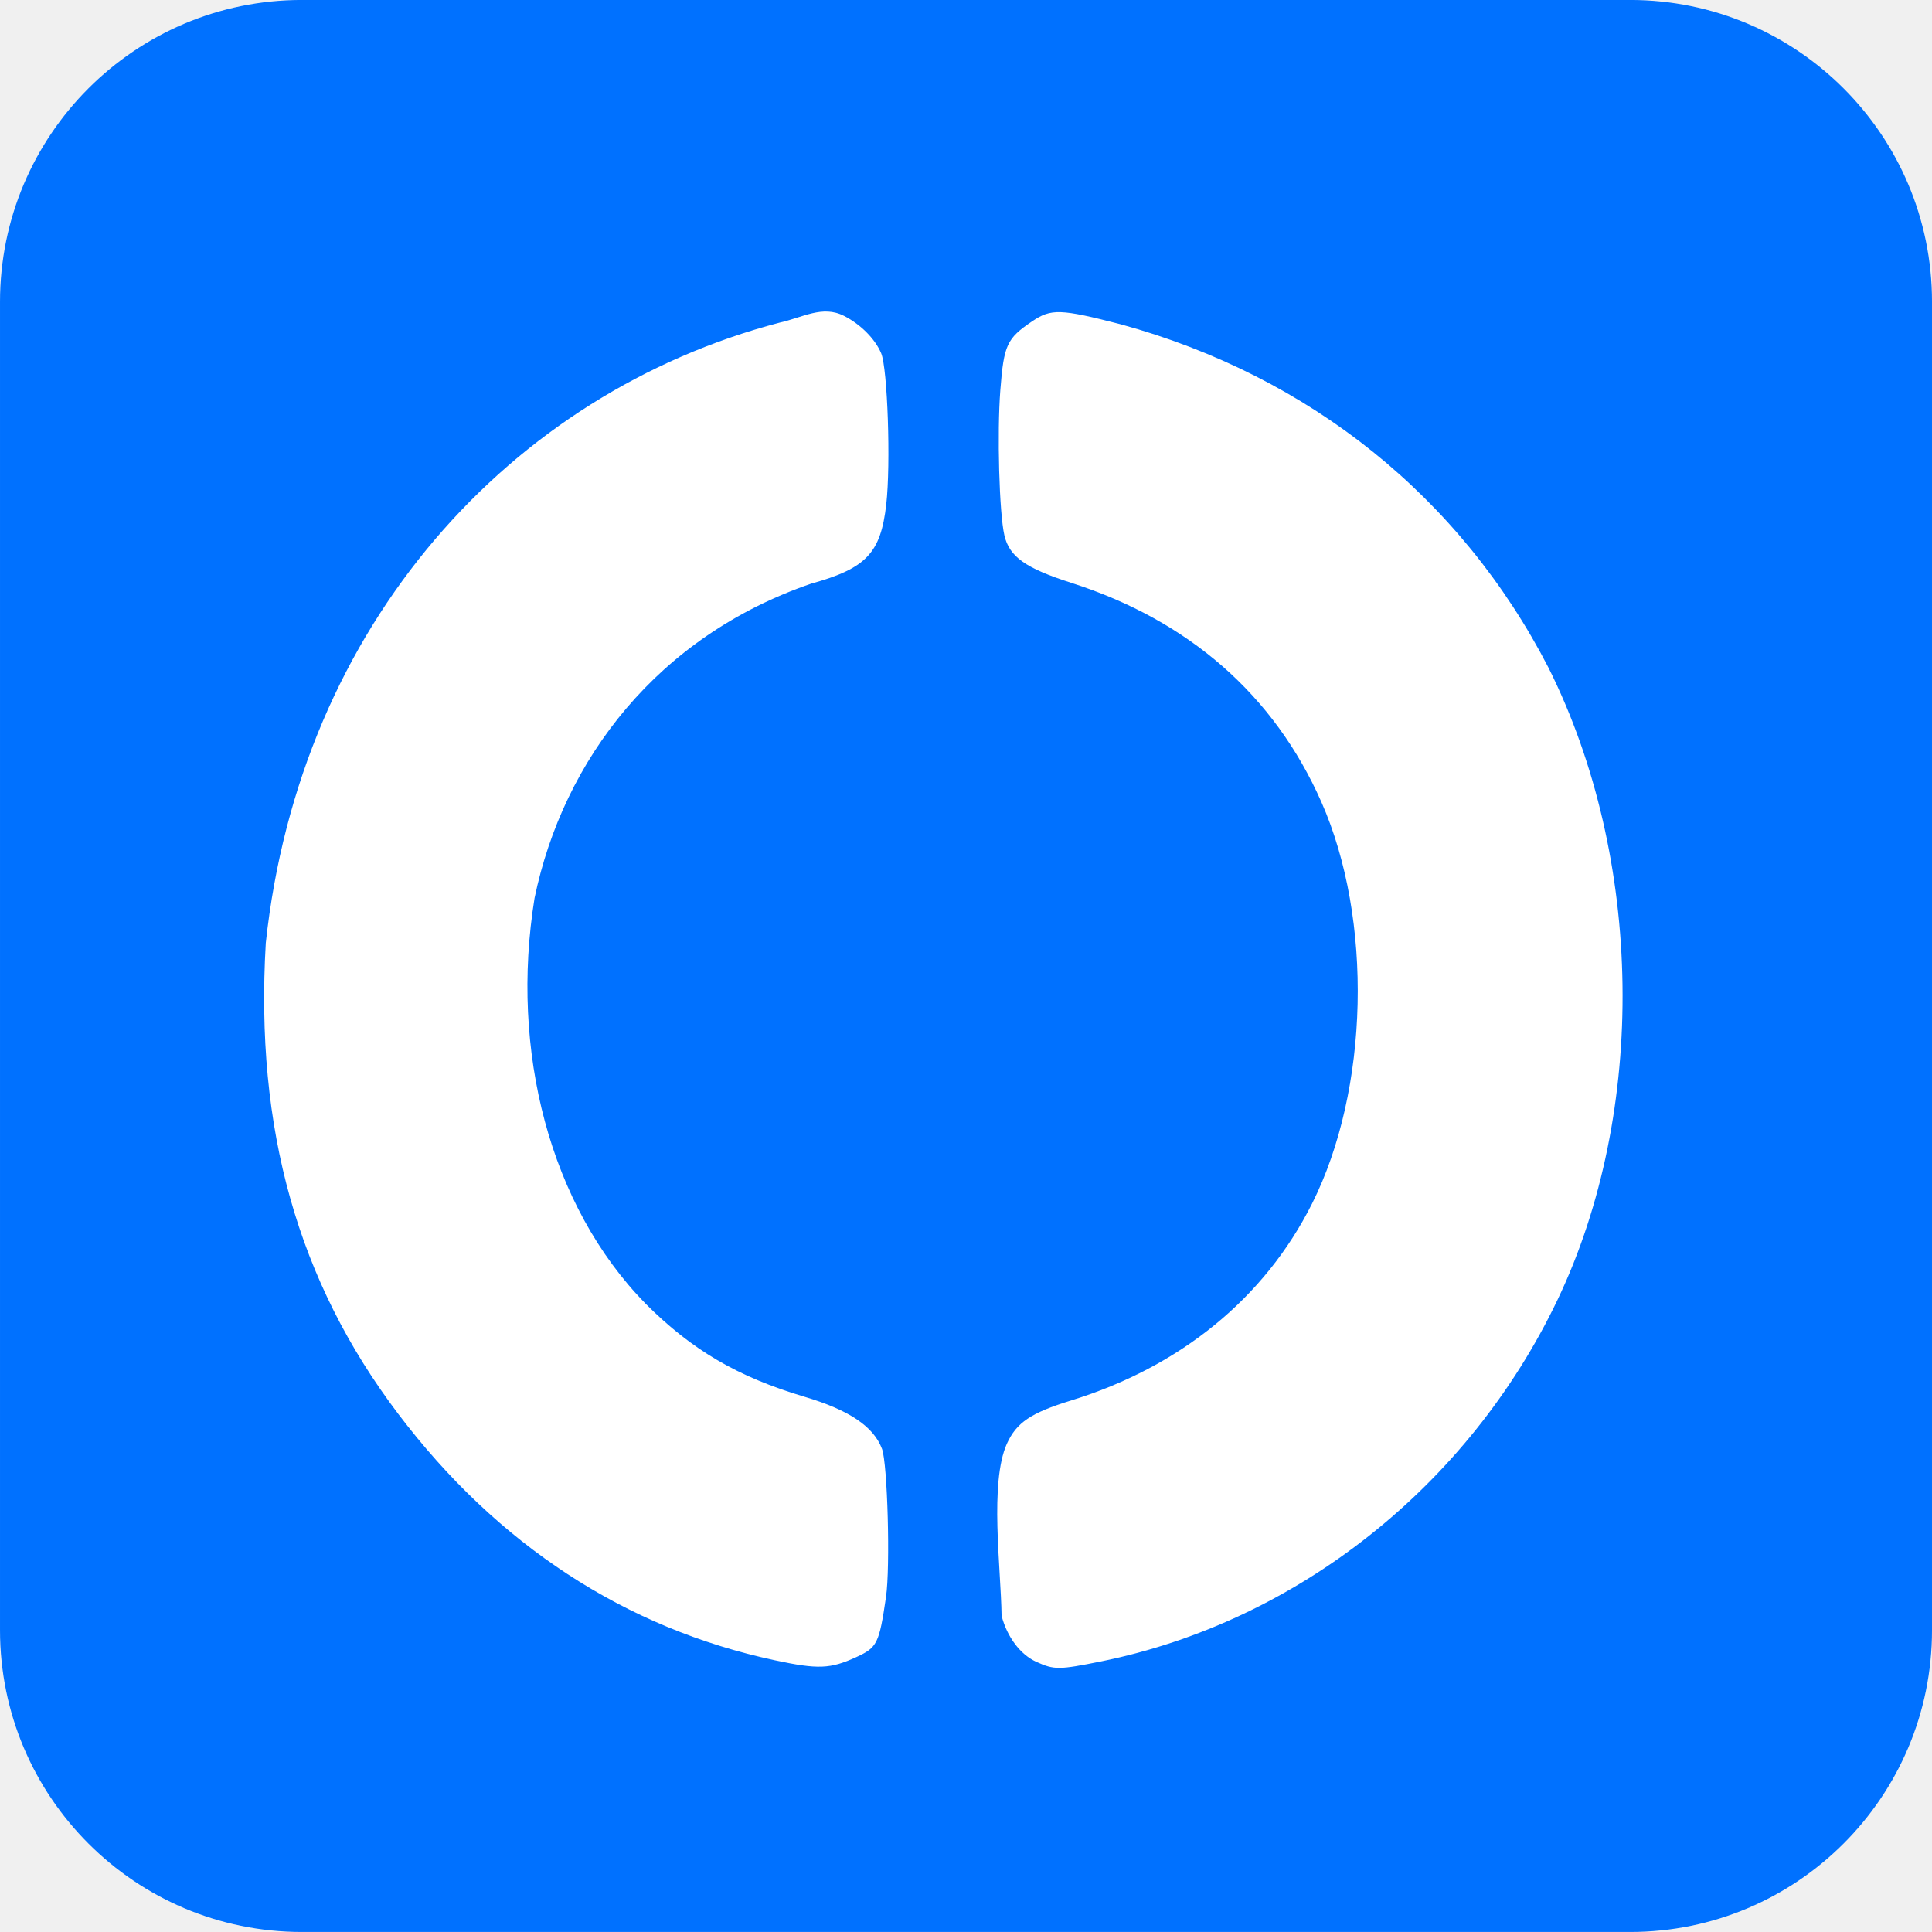
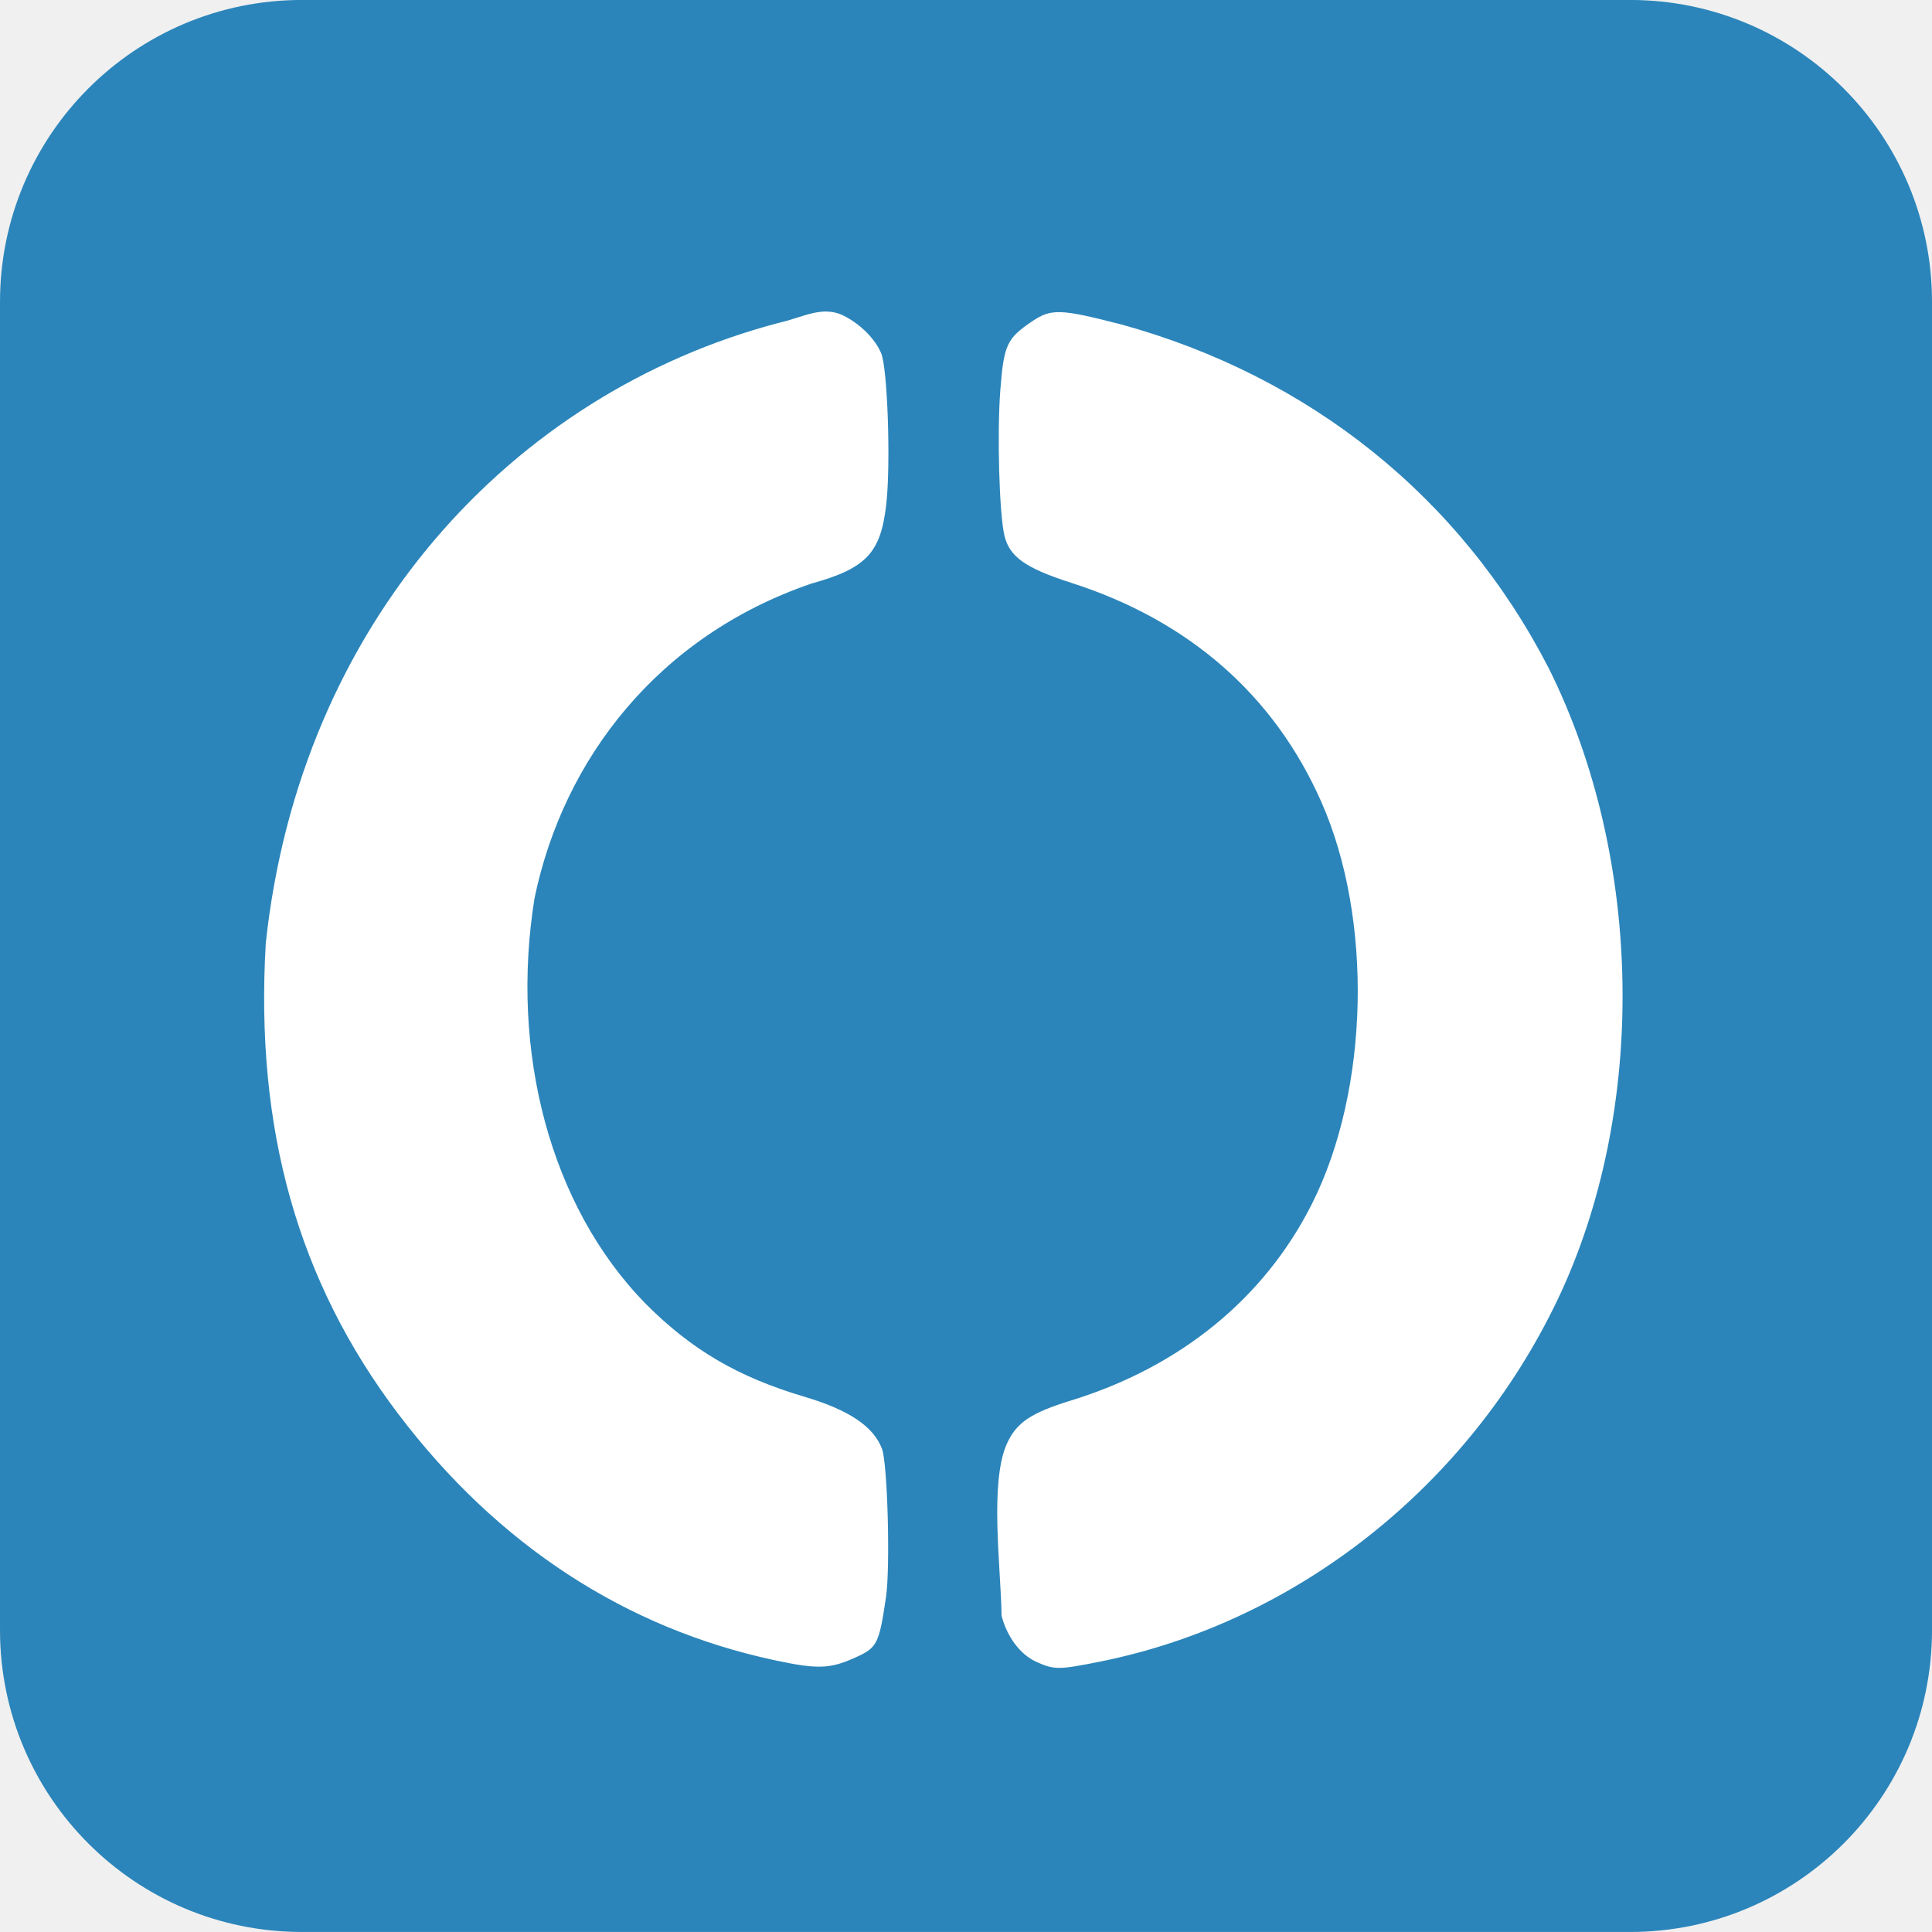
<svg xmlns="http://www.w3.org/2000/svg" viewBox="0 0 375 375" style="width:32px;height:32px;margin:0 4px 4px 0">
-   <rect transform="matrix(.91553 0 0 .91553 -152.92 116.76)" x="167.03" y="-127.54" width="409.6" height="409.6" rx="64" ry="64" fill="#0071ff" />
+   <rect transform="matrix(.91553 0 0 .91553 -152.92 116.76)" x="167.03" y="-127.54" width="409.6" height="409.6" rx="64" ry="64" fill="#2b85ba" />
  <path d="M150.428 322.264c-29.063-6.202-53.897-22.439-73.115-47.804-19.507-25.746-27.838-55.355-25.723-91.414 6.655-62.013 47.667-106.753 99.687-120.411 4.509-.989 8.353-3.462 12.55-1.322 3.22 1.64 6.028 4.467 7.206 7.251 1.25 2.955 1.877 21.54.99 29.331-1.076 9.46-3.877 12.418-14.566 15.388-29.723 10.195-48.105 34.07-53.697 61.017-4.8 29.668 2.951 59.729 21.528 78.727 8.966 8.993 17.92 14.24 30.869 18.086 8.646 2.57 13.393 5.758 15.036 10.102 1.085 2.867 1.63 22.984.779 28.772-1.33 9.046-1.702 9.796-5.792 11.667-5.029 2.3-7.404 2.392-15.752.61zm50.708.29c-3.092-1.402-5.673-4.83-6.73-8.94-.134-9.408-2.366-25.754 1.02-33.373 1.88-4.128 4.65-5.999 12.433-8.396 21.267-6.551 37.593-19.88 46.806-38.213 11.11-22.108 11.877-55.183 1.808-77.975-9.154-20.723-25.7-35.217-48.555-42.534-8.872-2.84-12.004-5.065-12.968-9.21-1.002-4.31-1.435-19.87-.785-28.218.682-8.766 1.249-9.99 6.162-13.318 3.701-2.505 5.482-2.446 17.223.575 36.718 10.077 65.97 33.597 83.026 66.68 18.495 37.034 19.191 86.11 1.742 122.655-17.233 36.09-50.591 62.511-88.622 70.194-8.172 1.65-9.07 1.656-12.56.073z" fill="#fff" />
</svg>
